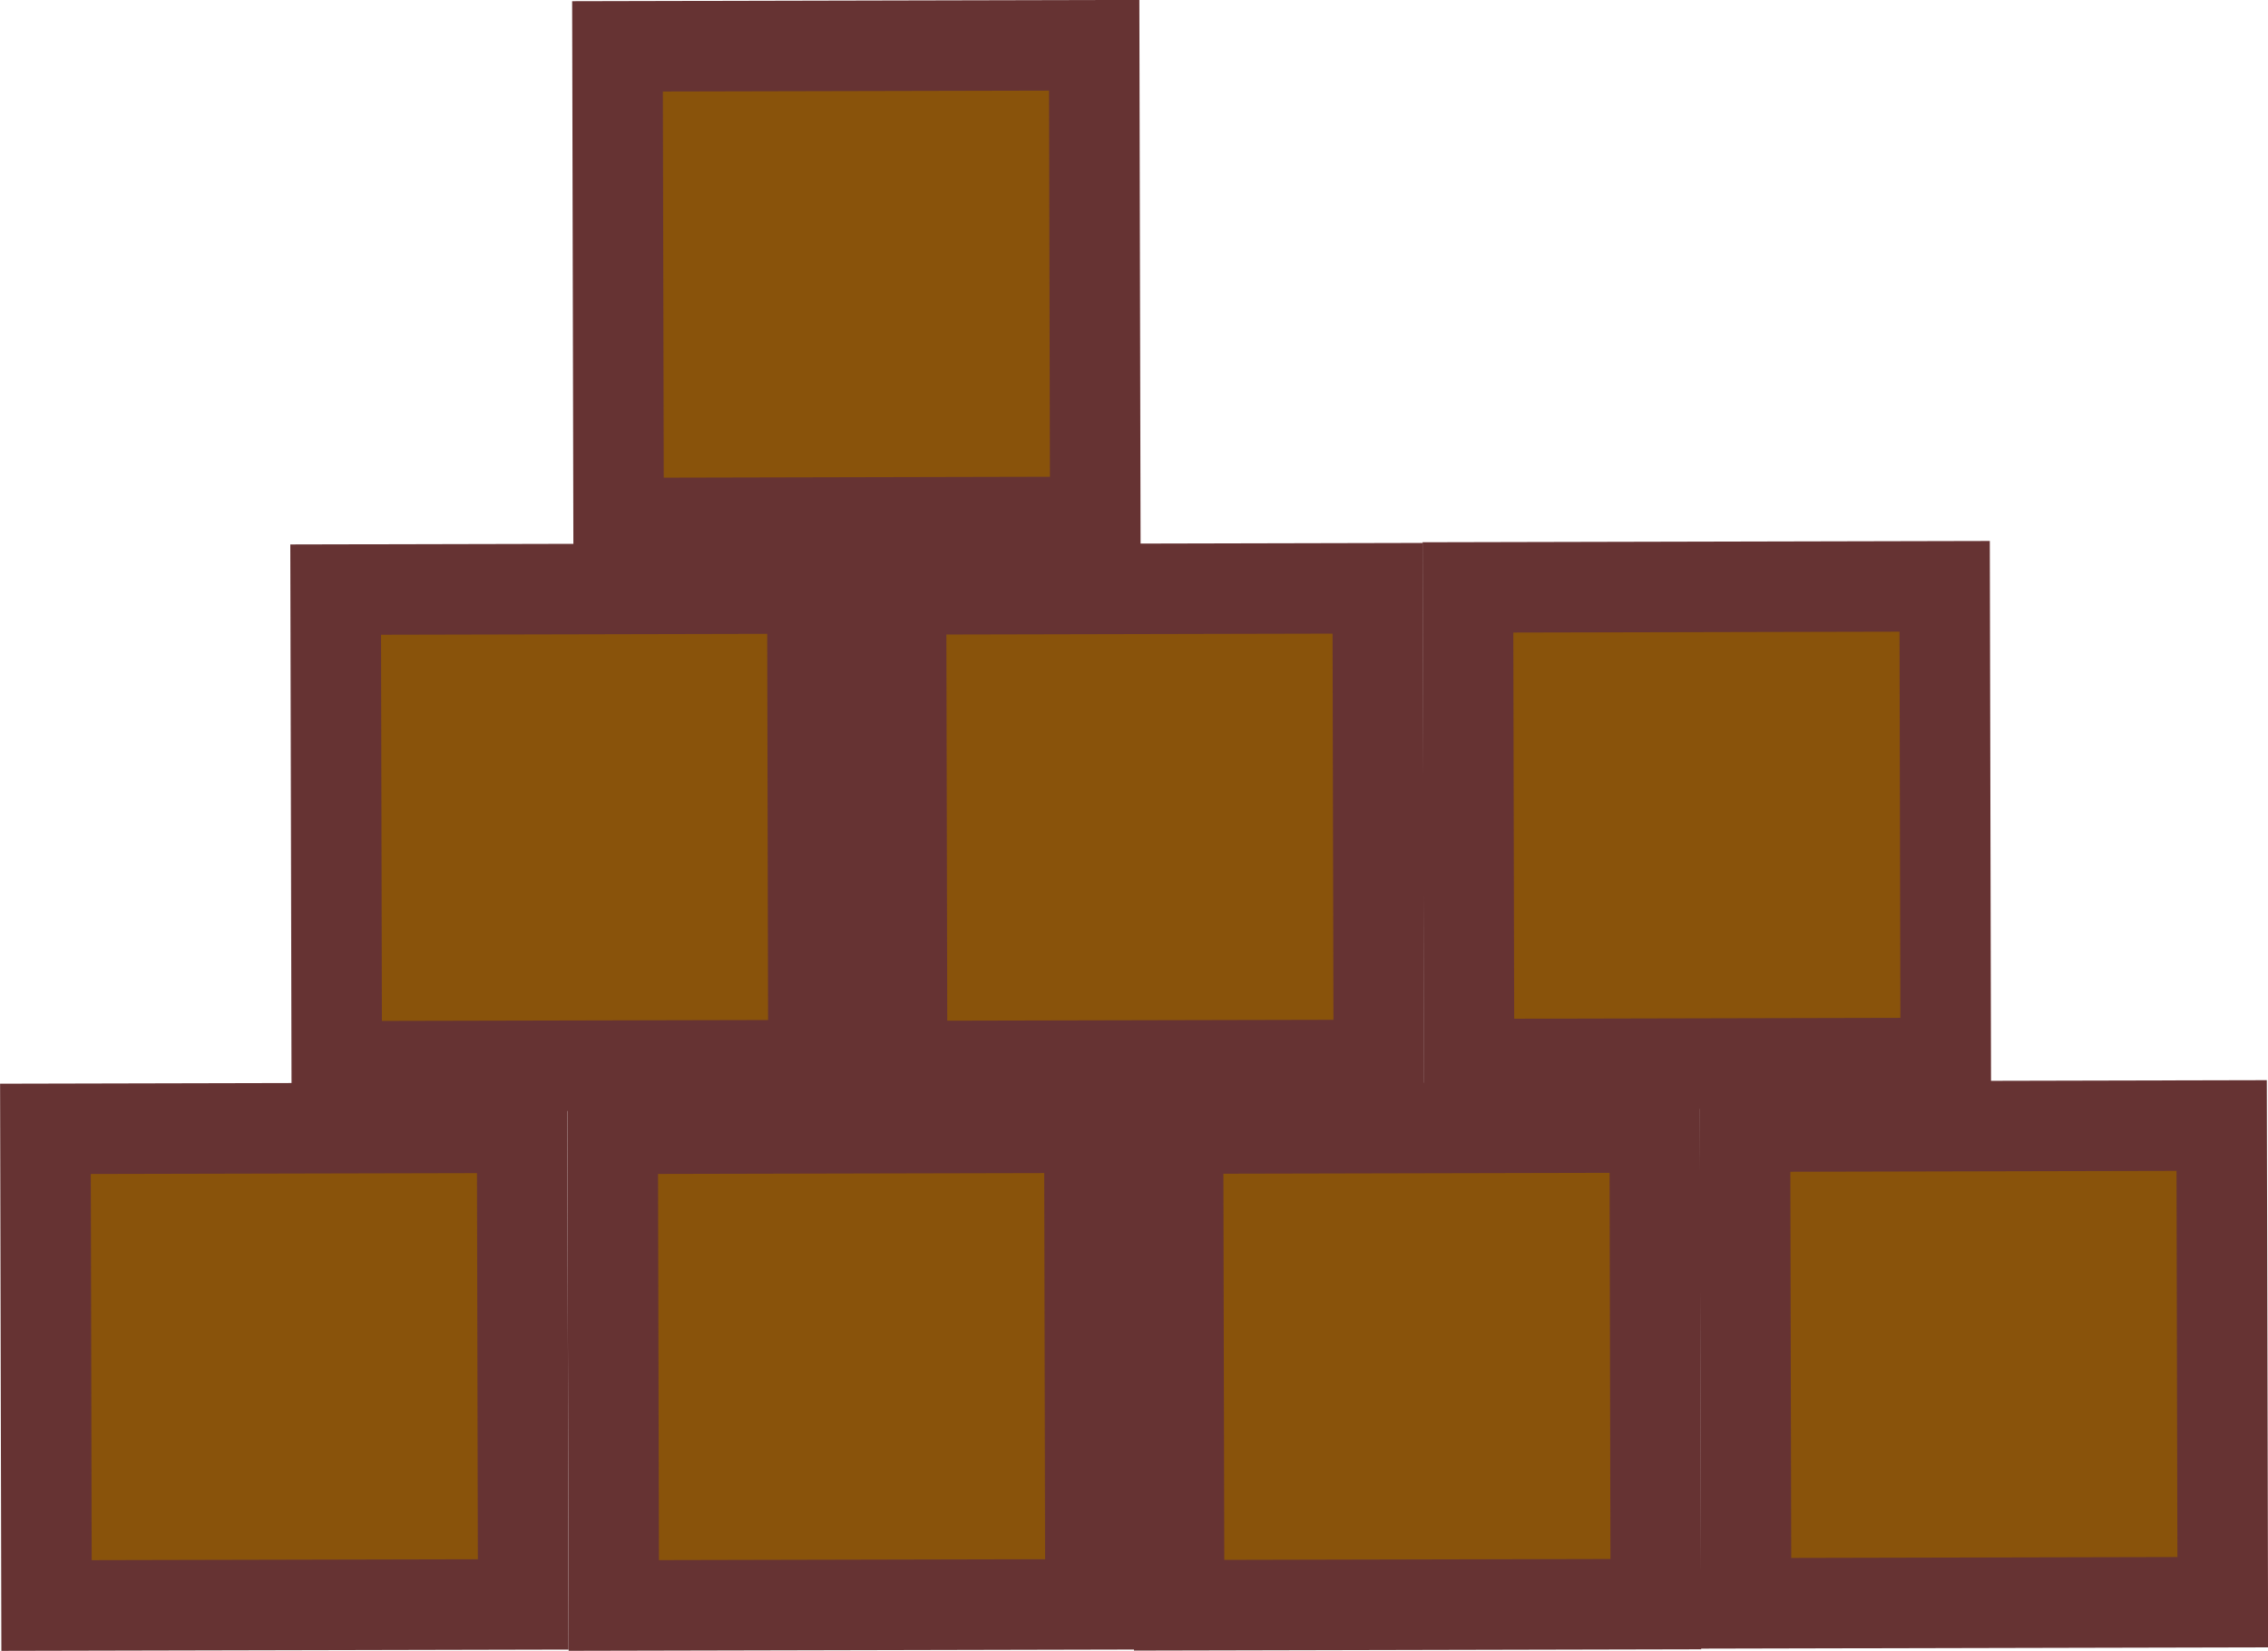
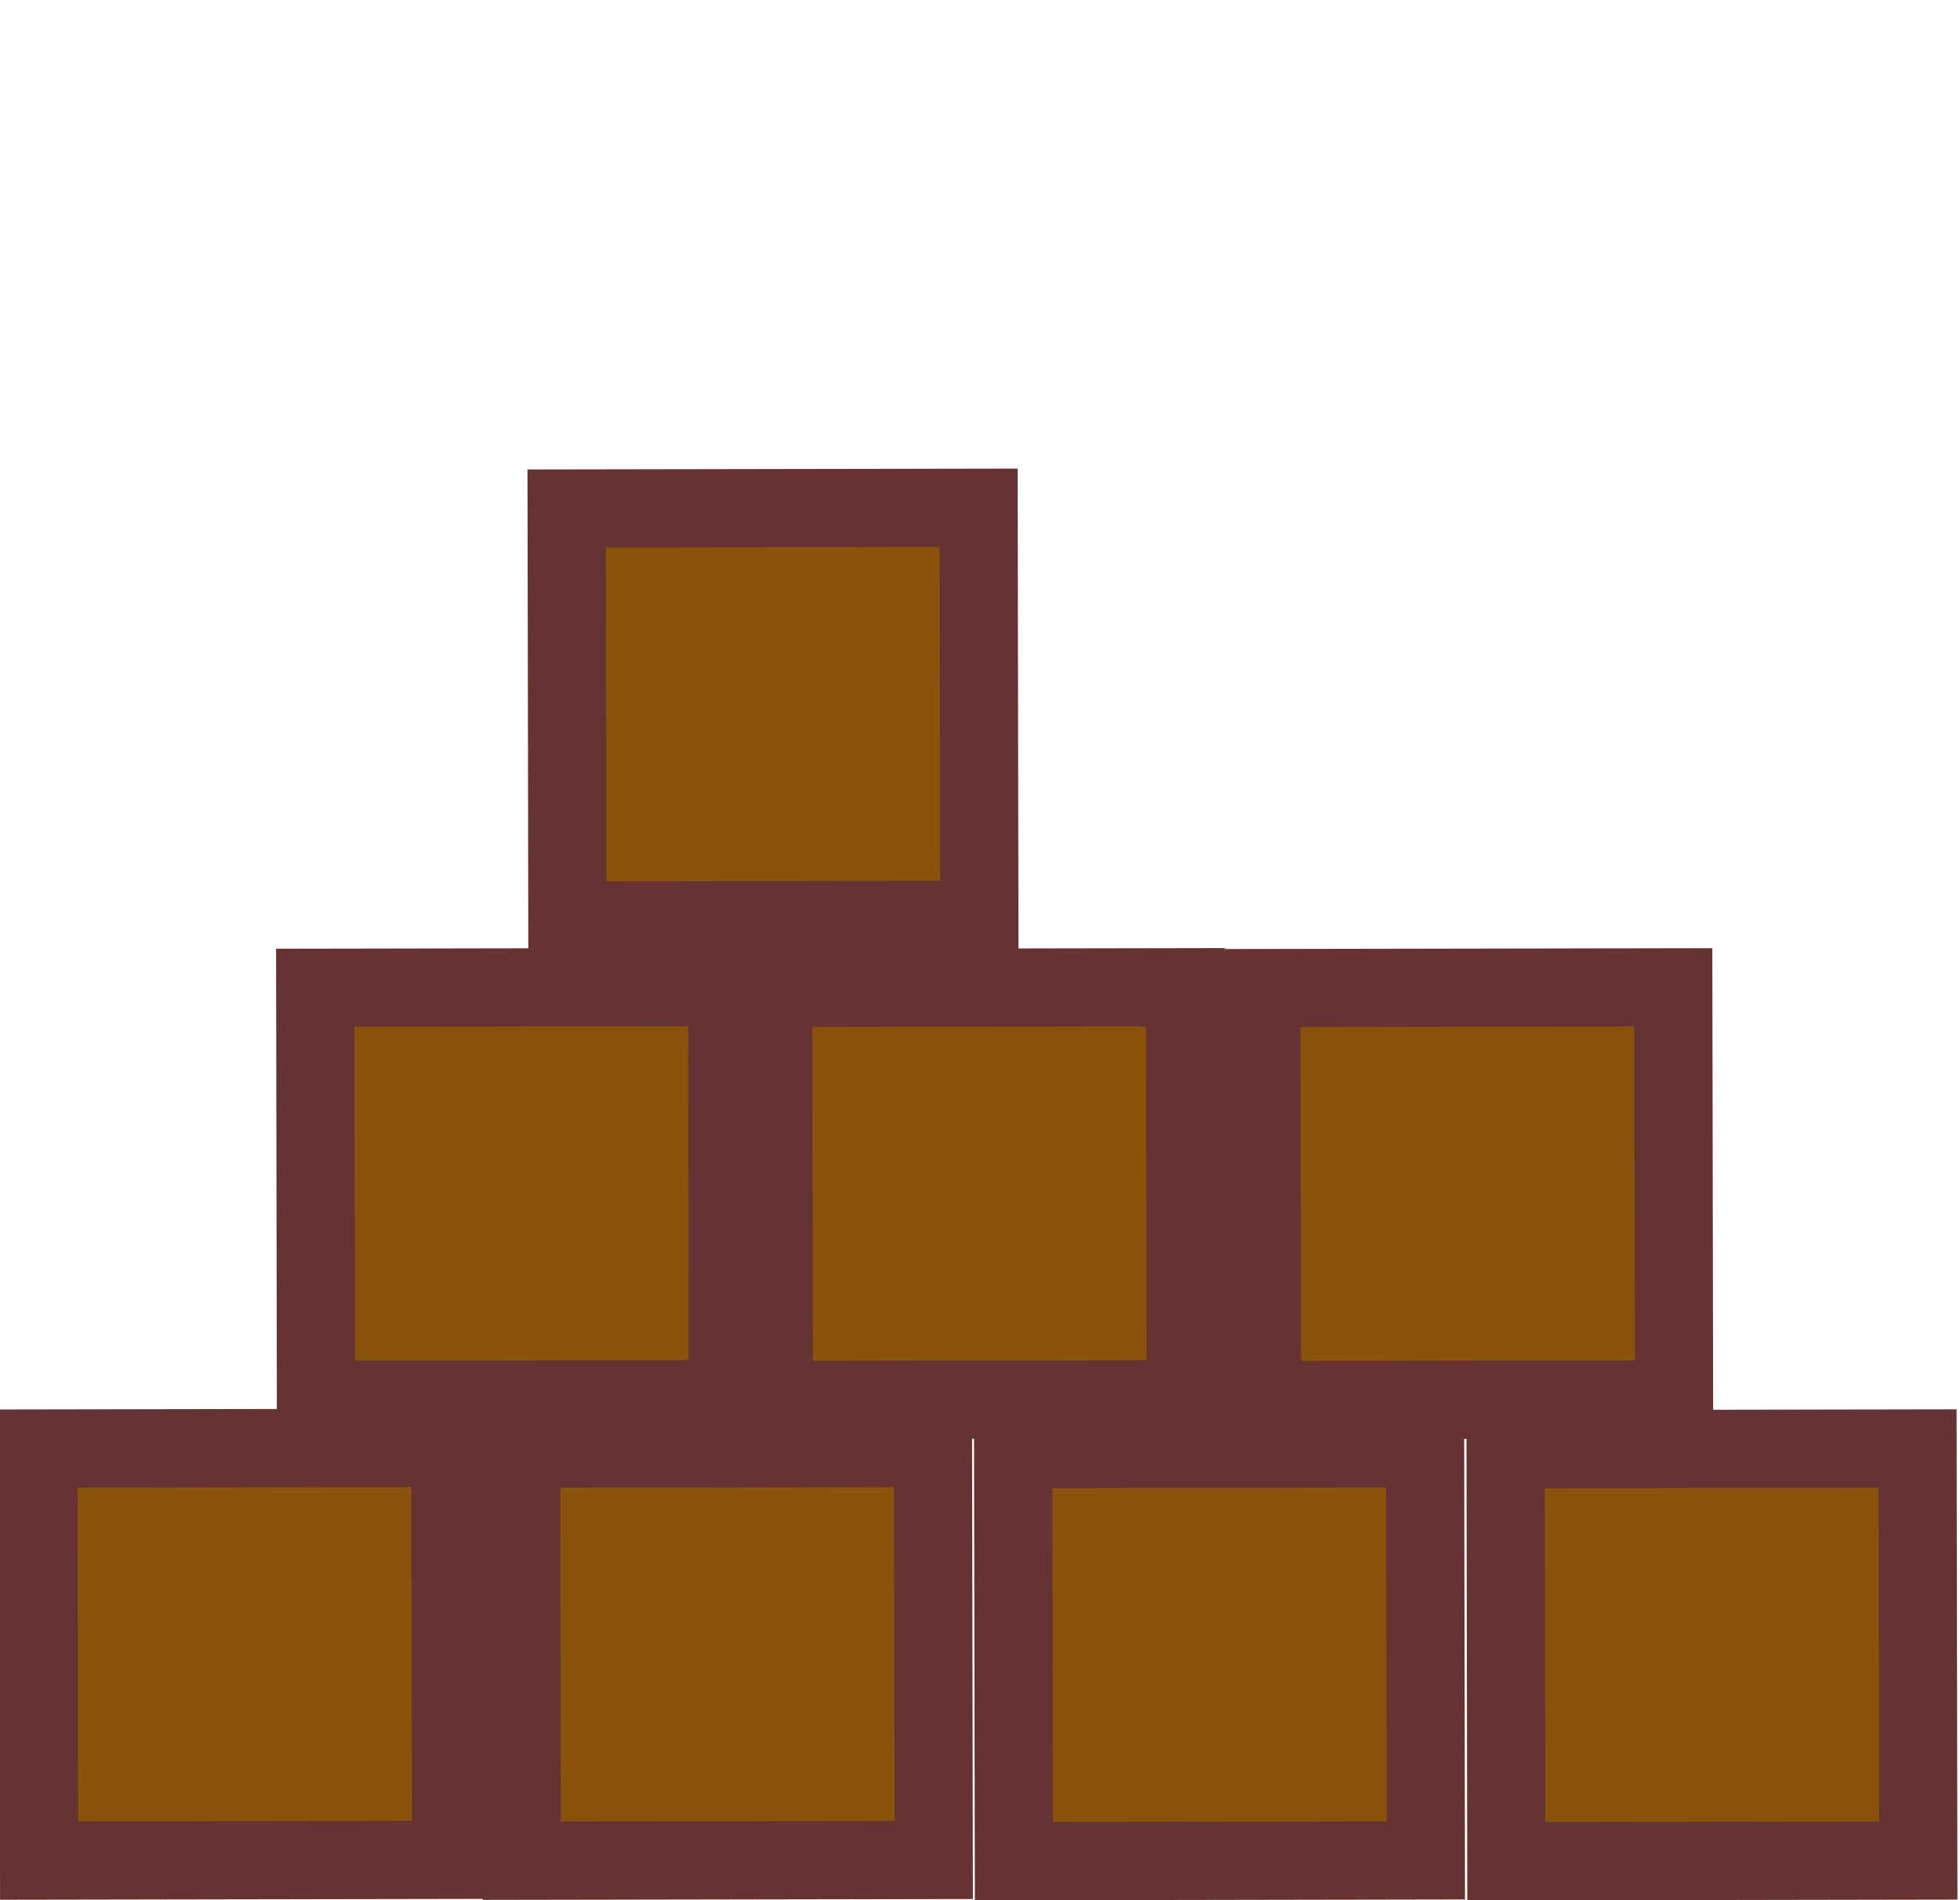
- <svg xmlns="http://www.w3.org/2000/svg" id="Capa_1" viewBox="0 0 601.38 437.77">
+ <svg xmlns="http://www.w3.org/2000/svg" version="1.1" viewBox="0 0 601.4 582.8">
  <defs>
    <style>
      .cls-1 {
        fill: #89530b;
        stroke: #633;
        stroke-miterlimit: 10;
        stroke-width: 24px;
      }
    </style>
  </defs>
-   <g id="Capa_2">
-     <rect class="cls-1" x="12.16" y="299.2" width="126.4" height="126.4" transform="translate(-.79 .17) rotate(-.13)" />
-   </g>
-   <g id="Capa_2-2" data-name="Capa_2">
-     <rect class="cls-1" x="162.57" y="299.2" width="126.4" height="126.4" transform="translate(-.79 .5) rotate(-.13)" />
-   </g>
-   <g id="Capa_2-3" data-name="Capa_2">
-     <rect class="cls-1" x="312.48" y="299.16" width="126.4" height="126.4" transform="translate(-.79 .82) rotate(-.13)" />
-   </g>
-   <g id="Capa_2-4" data-name="Capa_2">
-     <rect class="cls-1" x="462.81" y="298.65" width="126.4" height="126.4" transform="translate(-.79 1.15) rotate(-.13)" />
-   </g>
-   <g id="Capa_2-5" data-name="Capa_2">
-     <rect class="cls-1" x="89.13" y="156.22" width="126.4" height="126.4" transform="translate(-.48 .33) rotate(-.13)" />
-   </g>
-   <g id="Capa_2-6" data-name="Capa_2">
-     <rect class="cls-1" x="239.04" y="156.17" width="126.4" height="126.4" transform="translate(-.48 .66) rotate(-.13)" />
-   </g>
-   <g id="Capa_2-7" data-name="Capa_2">
-     <rect class="cls-1" x="389.37" y="155.66" width="126.4" height="126.4" transform="translate(-.48 .99) rotate(-.13)" />
-   </g>
-   <g id="Capa_2-8" data-name="Capa_2">
-     <rect class="cls-1" x="163.87" y="12.16" width="126.4" height="126.4" transform="translate(-.16 .5) rotate(-.13)" />
+   <g>
+     <g id="Capa_1">
+       <g id="Capa_2">
+         <rect class="cls-1" x="12.2" y="444.2" width="126.4" height="126.4" transform="translate(-1.2 .2) rotate(-.1)" />
+       </g>
+       <g id="Capa_2-2" data-name="Capa_2">
+         <rect class="cls-1" x="160.3" y="444.2" width="126.4" height="126.4" transform="translate(-1.2 .5) rotate(-.1)" />
+       </g>
+       <g id="Capa_2-3" data-name="Capa_2">
+         <rect class="cls-1" x="311.3" y="444.2" width="126.4" height="126.4" transform="translate(-1.2 .9) rotate(-.1)" />
+       </g>
+       <g id="Capa_2-4" data-name="Capa_2">
+         <rect class="cls-1" x="462.3" y="444.2" width="126.4" height="126.4" transform="translate(-1.1 1.2) rotate(-.1)" />
+       </g>
+       <g id="Capa_2-5" data-name="Capa_2">
+         <rect class="cls-1" x="97" y="302.8" width="126.4" height="126.4" transform="translate(-.8 .4) rotate(-.1)" />
+       </g>
+       <g id="Capa_2-6" data-name="Capa_2">
+         <rect class="cls-1" x="237.5" y="302.8" width="126.4" height="126.4" transform="translate(-.8 .7) rotate(-.1)" />
+       </g>
+       <g id="Capa_2-7" data-name="Capa_2">
+         <rect class="cls-1" x="387.3" y="302.8" width="126.4" height="126.4" transform="translate(-.8 1) rotate(-.1)" />
+       </g>
+       <g id="Capa_2-8" data-name="Capa_2">
+         <rect class="cls-1" x="174.1" y="155.8" width="126.4" height="126.4" transform="translate(-.5 .5) rotate(-.1)" />
+       </g>
+     </g>
  </g>
</svg>
